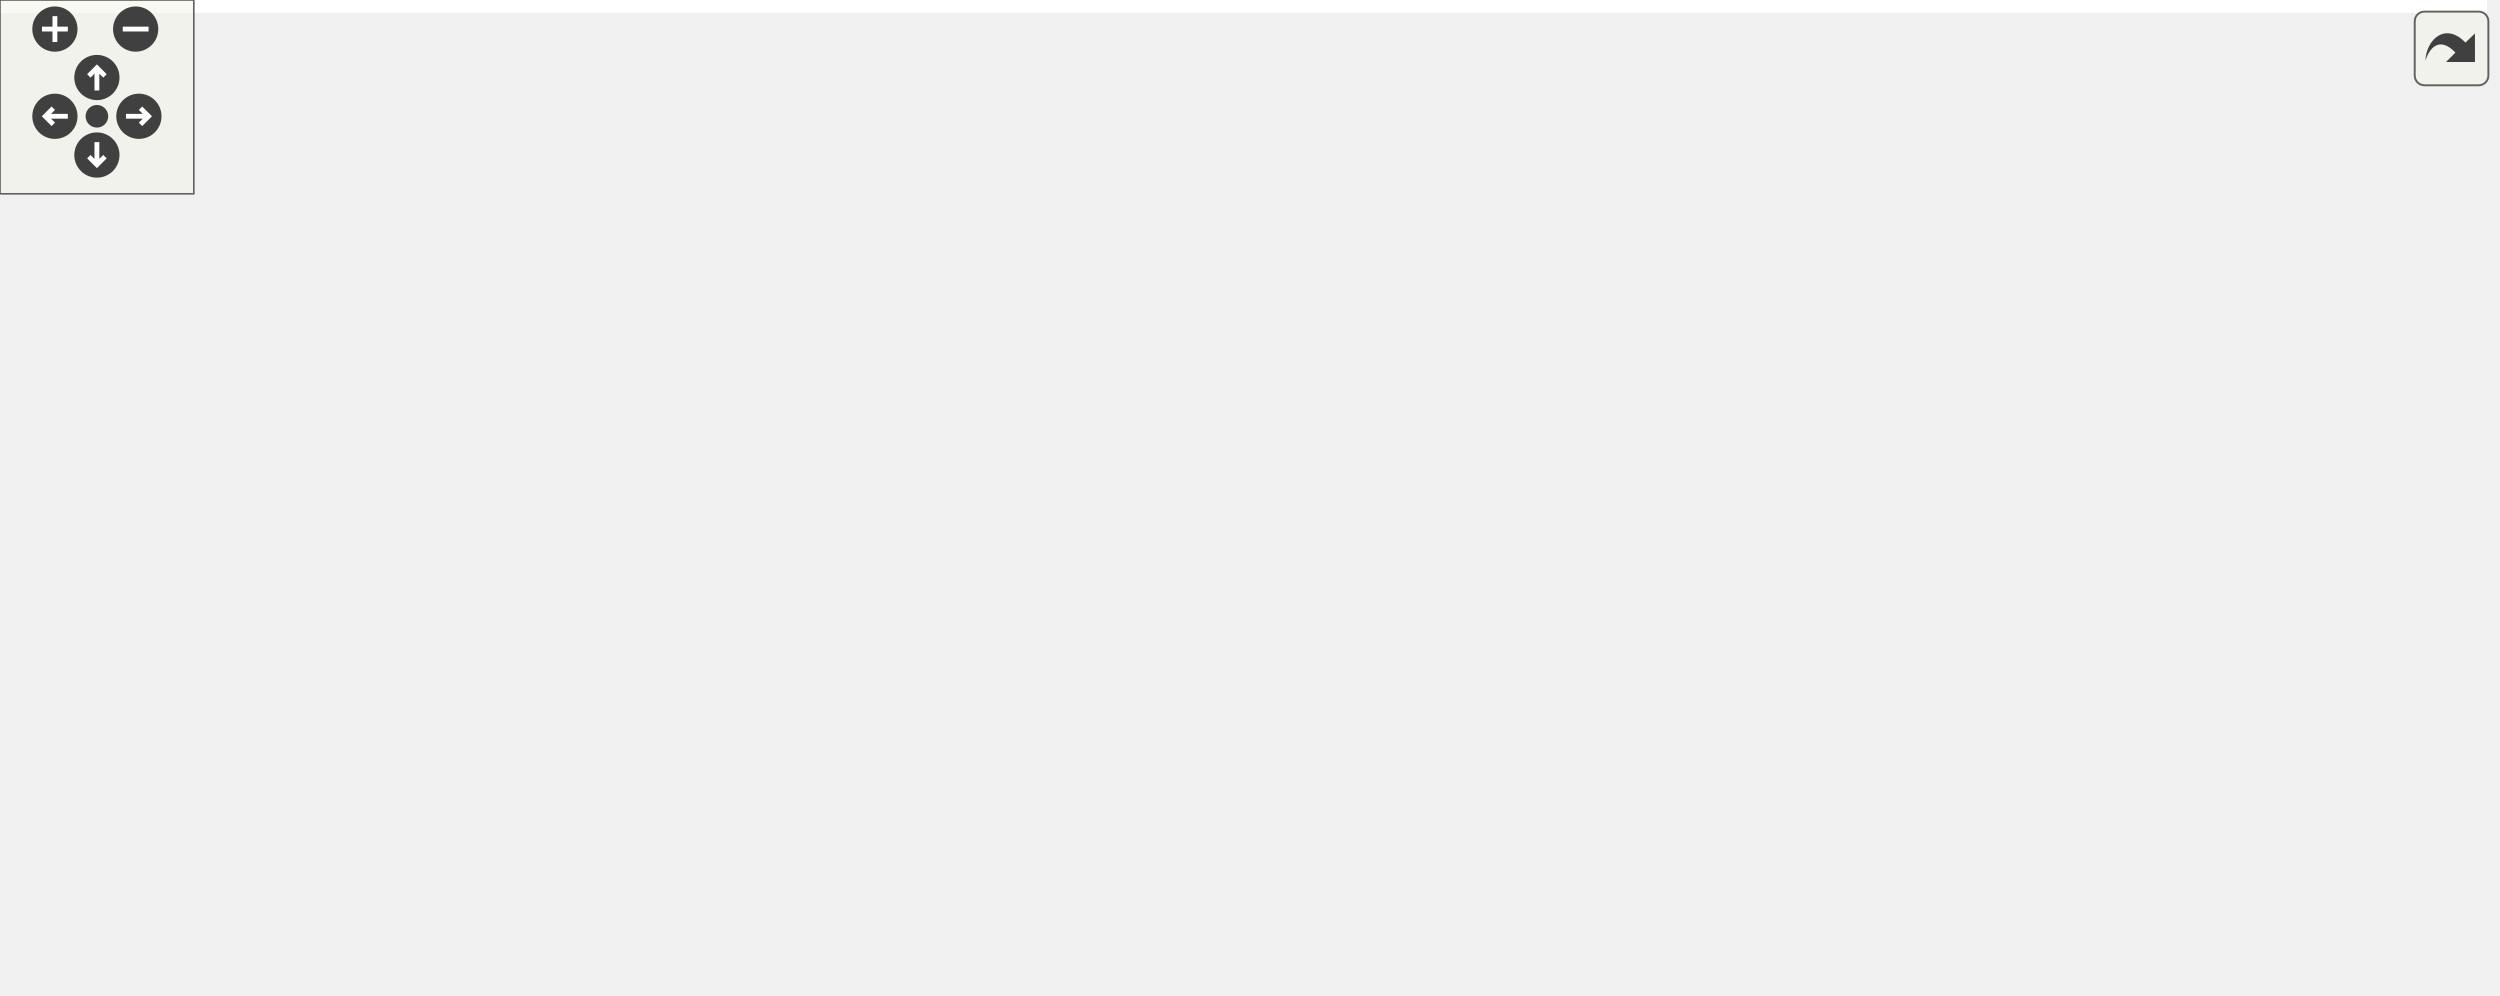
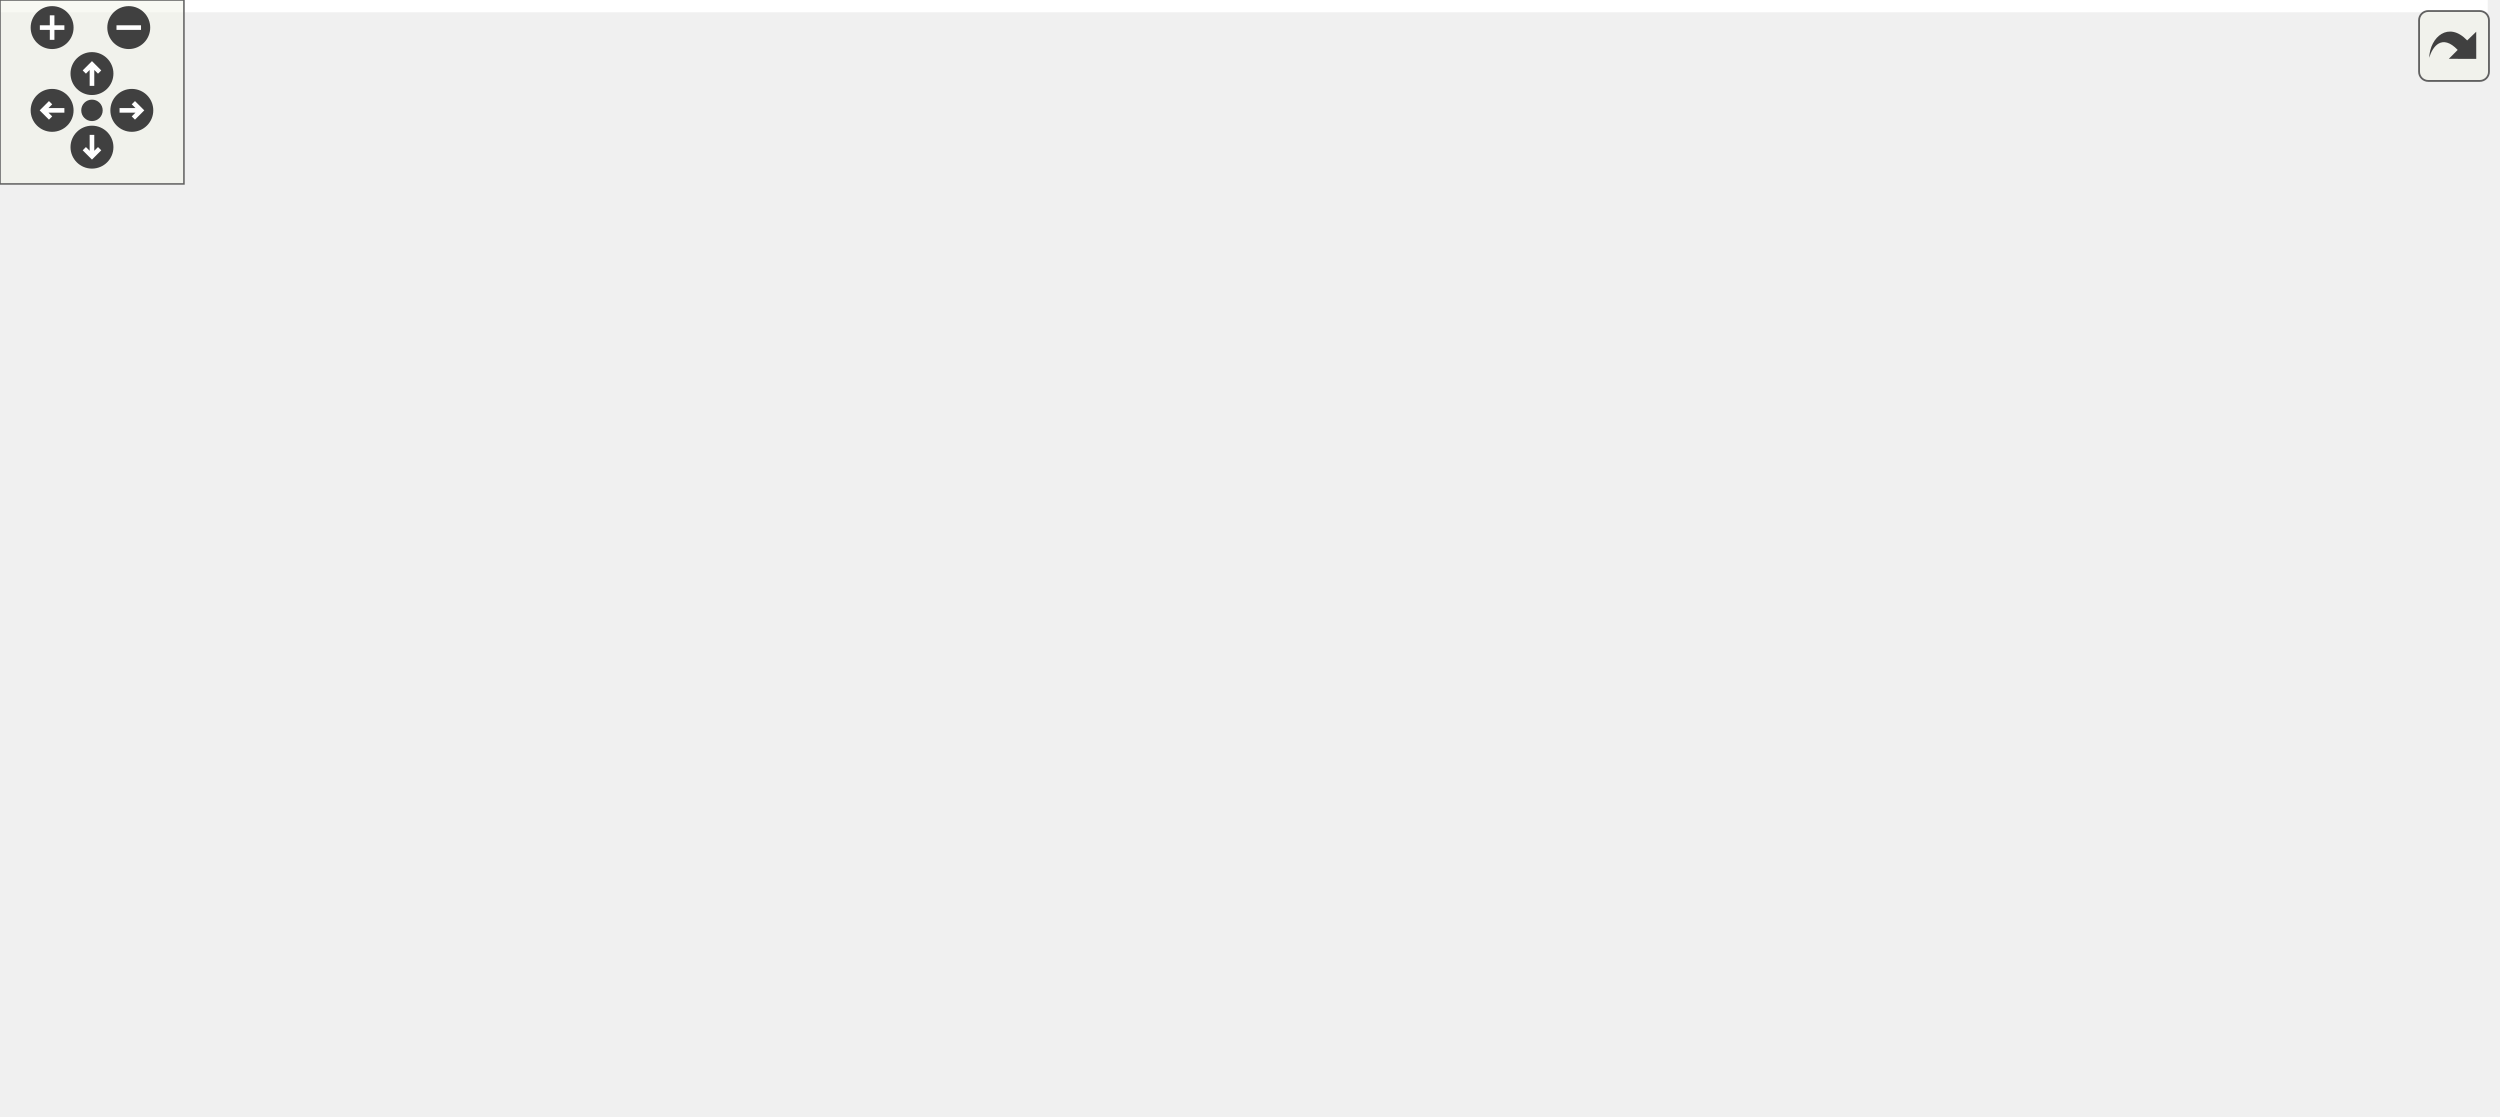
<svg xmlns="http://www.w3.org/2000/svg" xmlns:xlink="http://www.w3.org/1999/xlink" id="main" version="1.1" xml:space="preserve">
  <style type="text/css">
.edge:hover path { stroke: red; }
.edge:hover polygon { stroke: red; fill: red; }
</style>
  <defs>
    <circle id="rim" cx="0" cy="0" r="7" />
    <circle id="rim2" cx="0" cy="0" r="3.5" />
    <g id="zoomPlus">
      <use xlink:href="#rim" fill="#404040">
        <set attributeName="fill" to="#808080" begin="zoomplus.mouseover" end="zoomplus.mouseout" />
      </use>
      <path d="M-4,0h8M0,-4v8" fill="none" stroke="white" stroke-width="1.5" pointer-events="none" />
    </g>
    <g id="zoomMin">
      <use xlink:href="#rim" fill="#404040">
        <set attributeName="fill" to="#808080" begin="zoomminus.mouseover" end="zoomminus.mouseout" />
      </use>
      <path d="M-4,0h8" fill="none" stroke="white" stroke-width="1.5" pointer-events="none" />
    </g>
    <g id="dirArrow">
      <path fill="none" stroke="white" stroke-width="1.5" d="M0,-3.0v7 M-2.5,-0.5L0,-3.0L2.5,-0.5" />
    </g>
    <g id="resetDef">
      <use xlink:href="#rim2" fill="#404040">
        <set attributeName="fill" to="#808080" begin="reset.mouseover" end="reset.mouseout" />
      </use>
    </g>
  </defs>
  <svg id="graph" class="graph">
    <g id="viewport">
-       <polygon fill="white" stroke="none" points="-4,4 -4,-248 770,-248 770,4 -4,4" />
+       <polygon fill="white" stroke="none" points="-4,4 -4,-304 811.5,-304 811.5,4 -4,4" />
      <g id="node1" class="node">
-         <polygon fill="#bfbfbf" stroke="black" points="461,-224.5 461,-243.5 585,-243.5 585,-224.5 461,-224.5" />
-         <text text-anchor="middle" x="523" y="-231.5" font-family="Helvetica,sans-Serif" font-size="10.00">WheelPhysicsControl.h</text>
+         <polygon fill="#bfbfbf" stroke="black" points="624,-280.5 624,-299.5 748,-299.5 748,-280.5 624,-280.5" />
+         <text text-anchor="middle" x="686" y="-287.5" font-family="Helvetica,sans-Serif" font-size="10.00">WheelPhysicsControl.h</text>
      </g>
      <g id="node2" class="node">
        <g id="a_node2">
-           <a xlink:href="../../d9/d6f/MsgPack_8h.html" target="_top" xlink:title="carla/MsgPack.h">
-             <polygon fill="white" stroke="black" points="476.5,-168.5 476.5,-187.5 569.5,-187.5 569.5,-168.5 476.5,-168.5" />
-             <text text-anchor="middle" x="523" y="-175.5" font-family="Helvetica,sans-Serif" font-size="10.00">carla/MsgPack.h</text>
+           <a xlink:href="../../de/d70/geom_2Vector3D_8h.html" target="_top" xlink:title="carla/geom/Vector3D.h">
+             <polygon fill="white" stroke="black" points="668.5,-224.5 668.5,-243.5 795.5,-243.5 795.5,-224.5 668.5,-224.5" />
+             <text text-anchor="middle" x="732" y="-231.5" font-family="Helvetica,sans-Serif" font-size="10.00">carla/geom/Vector3D.h</text>
          </a>
        </g>
      </g>
      <g id="edge1" class="edge">
-         <path fill="none" stroke="midnightblue" d="M523,-224.083C523,-217.006 523,-206.861 523,-197.986" />
-         <polygon fill="midnightblue" stroke="midnightblue" points="526.5,-197.751 523,-187.751 519.5,-197.751 526.5,-197.751" />
+         <path fill="none" stroke="midnightblue" d="M693.596,-280.083C700.227,-272.298 710.021,-260.801 718.058,-251.367" />
+         <polygon fill="midnightblue" stroke="midnightblue" points="720.725,-253.633 724.545,-243.751 715.396,-249.094 720.725,-253.633" />
      </g>
      <g id="node3" class="node">
        <g id="a_node3">
-           <a xlink:href="../../d2/dda/carla_2Buffer_8h.html" target="_top" xlink:title="carla/Buffer.h">
-             <polygon fill="white" stroke="black" points="429,-112.5 429,-131.5 509,-131.5 509,-112.5 429,-112.5" />
-             <text text-anchor="middle" x="469" y="-119.5" font-family="Helvetica,sans-Serif" font-size="10.00">carla/Buffer.h</text>
-           </a>
-         </g>
+           <a xlink:href="../../d9/d6f/MsgPack_8h.html" target="_top" xlink:title="carla/MsgPack.h">
+             <polygon fill="white" stroke="black" points="593.5,-168.5 593.5,-187.5 686.5,-187.5 686.5,-168.5 593.5,-168.5" />
+             <text text-anchor="middle" x="640" y="-175.5" font-family="Helvetica,sans-Serif" font-size="10.00">carla/MsgPack.h</text>
+           </a>
+         </g>
+       </g>
+       <g id="edge20" class="edge">
+         <path fill="none" stroke="midnightblue" d="M679.922,-280.396C673.929,-271.595 664.843,-257.355 659,-244 652.373,-228.853 647.294,-210.733 644.061,-197.477" />
+         <polygon fill="midnightblue" stroke="midnightblue" points="647.453,-196.611 641.787,-187.658 640.634,-198.19 647.453,-196.611" />
      </g>
      <g id="edge2" class="edge">
-         <path fill="none" stroke="midnightblue" d="M514.083,-168.083C506.22,-160.22 494.569,-148.569 485.081,-139.081" />
-         <polygon fill="midnightblue" stroke="midnightblue" points="487.297,-136.347 477.751,-131.751 482.347,-141.297 487.297,-136.347" />
-       </g>
-       <g id="node16" class="node">
-         <polygon fill="white" stroke="#bfbfbf" points="527.5,-112.5 527.5,-131.5 626.5,-131.5 626.5,-112.5 527.5,-112.5" />
-         <text text-anchor="middle" x="577" y="-119.5" font-family="Helvetica,sans-Serif" font-size="10.00">rpc/msgpack.hpp</text>
-       </g>
-       <g id="edge16" class="edge">
-         <path fill="none" stroke="midnightblue" d="M531.917,-168.083C539.78,-160.22 551.431,-148.569 560.919,-139.081" />
-         <polygon fill="midnightblue" stroke="midnightblue" points="563.653,-141.297 568.249,-131.751 558.703,-136.347 563.653,-141.297" />
+         <path fill="none" stroke="midnightblue" d="M717.219,-224.324C702.733,-215.822 680.427,-202.729 663.507,-192.797" />
+         <polygon fill="midnightblue" stroke="midnightblue" points="665.141,-189.698 654.745,-187.655 661.597,-195.735 665.141,-189.698" />
+       </g>
+       <g id="node14" class="node">
+         <polygon fill="white" stroke="#bfbfbf" points="724,-56.5 724,-75.5 766,-75.5 766,-56.5 724,-56.5" />
+         <text text-anchor="middle" x="745" y="-63.5" font-family="Helvetica,sans-Serif" font-size="10.00">limits</text>
+       </g>
+       <g id="edge19" class="edge">
+         <path fill="none" stroke="midnightblue" d="M732.699,-224.075C734.745,-197.945 740.755,-121.211 743.545,-85.577" />
+         <polygon fill="midnightblue" stroke="midnightblue" points="747.037,-85.811 744.329,-75.568 740.059,-85.264 747.037,-85.811" />
+       </g>
+       <g id="node18" class="node">
+         <polygon fill="white" stroke="#bfbfbf" points="760.5,-168.5 760.5,-187.5 807.5,-187.5 807.5,-168.5 760.5,-168.5" />
+         <text text-anchor="middle" x="784" y="-175.5" font-family="Helvetica,sans-Serif" font-size="10.00">cmath</text>
+       </g>
+       <g id="edge18" class="edge">
+         <path fill="none" stroke="midnightblue" d="M740.587,-224.083C748.159,-216.22 759.378,-204.569 768.514,-195.081" />
+         <polygon fill="midnightblue" stroke="midnightblue" points="771.158,-197.382 775.573,-187.751 766.115,-192.527 771.158,-197.382" />
      </g>
      <g id="node4" class="node">
        <g id="a_node4">
+           <a xlink:href="../../d2/dda/carla_2Buffer_8h.html" target="_top" xlink:title="carla/Buffer.h">
+             <polygon fill="white" stroke="black" points="480,-112.5 480,-131.5 560,-131.5 560,-112.5 480,-112.5" />
+             <text text-anchor="middle" x="520" y="-119.5" font-family="Helvetica,sans-Serif" font-size="10.00">carla/Buffer.h</text>
+           </a>
+         </g>
+       </g>
+       <g id="edge3" class="edge">
+         <path fill="none" stroke="midnightblue" d="M620.986,-168.444C601.412,-159.636 570.692,-145.812 548.271,-135.722" />
+         <polygon fill="midnightblue" stroke="midnightblue" points="549.481,-132.428 538.925,-131.516 546.608,-138.812 549.481,-132.428" />
+       </g>
+       <g id="node17" class="node">
+         <polygon fill="white" stroke="#bfbfbf" points="590.5,-112.5 590.5,-131.5 689.5,-131.5 689.5,-112.5 590.5,-112.5" />
+         <text text-anchor="middle" x="640" y="-119.5" font-family="Helvetica,sans-Serif" font-size="10.00">rpc/msgpack.hpp</text>
+       </g>
+       <g id="edge17" class="edge">
+         <path fill="none" stroke="midnightblue" d="M640,-168.083C640,-161.006 640,-150.861 640,-141.986" />
+         <polygon fill="midnightblue" stroke="midnightblue" points="643.5,-141.751 640,-131.751 636.5,-141.751 643.5,-141.751" />
+       </g>
+       <g id="node5" class="node">
+         <g id="a_node5">
          <a xlink:href="../../d4/deb/Debug_8h.html" target="_top" xlink:title="carla/Debug.h">
            <polygon fill="white" stroke="black" points="121.5,-56.5 121.5,-75.5 204.5,-75.5 204.5,-56.5 121.5,-56.5" />
            <text text-anchor="middle" x="163" y="-63.5" font-family="Helvetica,sans-Serif" font-size="10.00">carla/Debug.h</text>
          </a>
        </g>
      </g>
-       <g id="edge3" class="edge">
-         <path fill="none" stroke="midnightblue" d="M428.996,-113.94C374.171,-104.265 275.61,-86.872 215.083,-76.191" />
-         <polygon fill="midnightblue" stroke="midnightblue" points="215.432,-72.699 204.976,-74.408 214.216,-79.592 215.432,-72.699" />
-       </g>
-       <g id="node5" class="node">
-         <g id="a_node5">
+       <g id="edge4" class="edge">
+         <path fill="none" stroke="midnightblue" d="M479.742,-114.91C414.738,-105.078 286.714,-85.713 214.932,-74.855" />
+         <polygon fill="midnightblue" stroke="midnightblue" points="215.174,-71.352 204.763,-73.317 214.128,-78.273 215.174,-71.352" />
+       </g>
+       <g id="node6" class="node">
+         <g id="a_node6">
          <a xlink:href="../../d8/d8a/Exception_8h.html" target="_top" xlink:title="carla/Exception.h">
            <polygon fill="white" stroke="black" points="0,-0.5 0,-19.5 98,-19.5 98,-0.5 0,-0.5" />
            <text text-anchor="middle" x="49" y="-7.5" font-family="Helvetica,sans-Serif" font-size="10.00">carla/Exception.h</text>
          </a>
        </g>
      </g>
-       <g id="edge7" class="edge">
-         <path fill="none" stroke="midnightblue" d="M428.698,-119.266C347.4,-115.231 166.839,-103.389 112,-76 90.111,-65.068 71.545,-43.392 60.356,-28.084" />
-         <polygon fill="midnightblue" stroke="midnightblue" points="62.975,-25.721 54.379,-19.528 57.237,-29.73 62.975,-25.721" />
-       </g>
-       <g id="node8" class="node">
-         <g id="a_node8">
+       <g id="edge8" class="edge">
+         <path fill="none" stroke="midnightblue" d="M479.832,-120.003C390.089,-117.228 176.159,-107.424 112,-76 90.027,-65.238 71.479,-43.526 60.317,-28.162" />
+         <polygon fill="midnightblue" stroke="midnightblue" points="62.933,-25.793 54.357,-19.571 57.182,-29.783 62.933,-25.793" />
+       </g>
+       <g id="node9" class="node">
+         <g id="a_node9">
          <a xlink:href="../../de/d87/Logging_8h.html" target="_top" xlink:title="carla/Logging.h">
            <polygon fill="white" stroke="black" points="253.5,-56.5 253.5,-75.5 342.5,-75.5 342.5,-56.5 253.5,-56.5" />
            <text text-anchor="middle" x="298" y="-63.5" font-family="Helvetica,sans-Serif" font-size="10.00">carla/Logging.h</text>
          </a>
        </g>
      </g>
-       <g id="edge8" class="edge">
-         <path fill="none" stroke="midnightblue" d="M441.905,-112.444C413.012,-103.32 367.075,-88.813 334.895,-78.651" />
-         <polygon fill="midnightblue" stroke="midnightblue" points="335.559,-75.19 324.969,-75.516 333.451,-81.865 335.559,-75.19" />
-       </g>
-       <g id="node11" class="node">
+       <g id="edge9" class="edge">
+         <path fill="none" stroke="midnightblue" d="M484.823,-112.444C446.421,-103.102 384.824,-88.119 342.945,-77.933" />
+         <polygon fill="midnightblue" stroke="midnightblue" points="343.556,-74.479 333.012,-75.516 341.901,-81.281 343.556,-74.479" />
+       </g>
+       <g id="node12" class="node">
        <polygon fill="white" stroke="#bfbfbf" points="360.5,-56.5 360.5,-75.5 477.5,-75.5 477.5,-56.5 360.5,-56.5" />
        <text text-anchor="middle" x="419" y="-63.5" font-family="Helvetica,sans-Serif" font-size="10.00">boost/asio/buffer.hpp</text>
      </g>
-       <g id="edge11" class="edge">
-         <path fill="none" stroke="midnightblue" d="M460.744,-112.083C453.535,-104.298 442.89,-92.802 434.154,-83.367" />
-         <polygon fill="midnightblue" stroke="midnightblue" points="436.465,-80.711 427.103,-75.751 431.329,-85.467 436.465,-80.711" />
-       </g>
-       <g id="node12" class="node">
+       <g id="edge12" class="edge">
+         <path fill="none" stroke="midnightblue" d="M503.773,-112.324C487.649,-103.703 462.7,-90.364 444.036,-80.385" />
+         <polygon fill="midnightblue" stroke="midnightblue" points="445.656,-77.283 435.187,-75.654 442.356,-83.456 445.656,-77.283" />
+       </g>
+       <g id="node13" class="node">
        <polygon fill="white" stroke="#bfbfbf" points="495.5,-56.5 495.5,-75.5 544.5,-75.5 544.5,-56.5 495.5,-56.5" />
        <text text-anchor="middle" x="520" y="-63.5" font-family="Helvetica,sans-Serif" font-size="10.00">cstdint</text>
      </g>
-       <g id="edge12" class="edge">
-         <path fill="none" stroke="midnightblue" d="M477.422,-112.083C484.848,-104.22 495.852,-92.569 504.812,-83.081" />
-         <polygon fill="midnightblue" stroke="midnightblue" points="507.413,-85.424 511.735,-75.751 502.324,-80.618 507.413,-85.424" />
-       </g>
-       <g id="node13" class="node">
-         <polygon fill="white" stroke="#bfbfbf" points="562,-56.5 562,-75.5 604,-75.5 604,-56.5 562,-56.5" />
-         <text text-anchor="middle" x="583" y="-63.5" font-family="Helvetica,sans-Serif" font-size="10.00">limits</text>
-       </g>
      <g id="edge13" class="edge">
-         <path fill="none" stroke="midnightblue" d="M487.064,-112.444C505.575,-103.675 534.581,-89.936 555.855,-79.858" />
-         <polygon fill="midnightblue" stroke="midnightblue" points="557.482,-82.96 565.021,-75.516 554.485,-76.634 557.482,-82.96" />
-       </g>
-       <g id="node14" class="node">
-         <polygon fill="white" stroke="#bfbfbf" points="622.5,-56.5 622.5,-75.5 679.5,-75.5 679.5,-56.5 622.5,-56.5" />
-         <text text-anchor="middle" x="651" y="-63.5" font-family="Helvetica,sans-Serif" font-size="10.00">memory</text>
+         <path fill="none" stroke="midnightblue" d="M520,-112.083C520,-105.006 520,-94.861 520,-85.987" />
+         <polygon fill="midnightblue" stroke="midnightblue" points="523.5,-85.751 520,-75.751 516.5,-85.751 523.5,-85.751" />
      </g>
      <g id="edge14" class="edge">
-         <path fill="none" stroke="midnightblue" d="M497.838,-112.444C528.856,-103.241 578.329,-88.562 612.618,-78.388" />
-         <polygon fill="midnightblue" stroke="midnightblue" points="613.705,-81.716 622.296,-75.516 611.714,-75.005 613.705,-81.716" />
+         <path fill="none" stroke="midnightblue" d="M560.147,-112.53C597.617,-104.448 655.286,-91.561 713.941,-76.158" />
+         <polygon fill="midnightblue" stroke="midnightblue" points="714.972,-79.505 723.743,-73.562 713.18,-72.739 714.972,-79.505" />
      </g>
      <g id="node15" class="node">
-         <polygon fill="white" stroke="#bfbfbf" points="698,-56.5 698,-75.5 766,-75.5 766,-56.5 698,-56.5" />
-         <text text-anchor="middle" x="732" y="-63.5" font-family="Helvetica,sans-Serif" font-size="10.00">type_traits</text>
+         <polygon fill="white" stroke="#bfbfbf" points="562.5,-56.5 562.5,-75.5 619.5,-75.5 619.5,-56.5 562.5,-56.5" />
+         <text text-anchor="middle" x="591" y="-63.5" font-family="Helvetica,sans-Serif" font-size="10.00">memory</text>
      </g>
      <g id="edge15" class="edge">
-         <path fill="none" stroke="midnightblue" d="M509.156,-112.843C551.2,-104.291 619.426,-90.376 687.67,-76.269" />
-         <polygon fill="midnightblue" stroke="midnightblue" points="688.652,-79.64 697.735,-74.186 687.234,-72.785 688.652,-79.64" />
-       </g>
-       <g id="edge4" class="edge">
+         <path fill="none" stroke="midnightblue" d="M531.407,-112.324C542.109,-104.185 558.341,-91.84 571.163,-82.087" />
+         <polygon fill="midnightblue" stroke="midnightblue" points="573.544,-84.673 579.385,-75.834 569.307,-79.102 573.544,-84.673" />
+       </g>
+       <g id="node16" class="node">
+         <polygon fill="white" stroke="#bfbfbf" points="638,-56.5 638,-75.5 706,-75.5 706,-56.5 638,-56.5" />
+         <text text-anchor="middle" x="672" y="-63.5" font-family="Helvetica,sans-Serif" font-size="10.00">type_traits</text>
+       </g>
+       <g id="edge16" class="edge">
+         <path fill="none" stroke="midnightblue" d="M544.085,-112.444C569.545,-103.399 609.894,-89.064 638.459,-78.916" />
+         <polygon fill="midnightblue" stroke="midnightblue" points="639.777,-82.162 648.028,-75.516 637.433,-75.566 639.777,-82.162" />
+       </g>
+       <g id="edge5" class="edge">
        <path fill="none" stroke="midnightblue" d="M144.936,-56.444C126.425,-47.675 97.419,-33.935 76.144,-23.858" />
        <polygon fill="midnightblue" stroke="midnightblue" points="77.515,-20.634 66.979,-19.516 74.518,-26.96 77.515,-20.634" />
      </g>
-       <g id="node6" class="node">
+       <g id="node7" class="node">
        <polygon fill="white" stroke="#bfbfbf" points="116,-0.5 116,-19.5 180,-19.5 180,-0.5 116,-0.5" />
        <text text-anchor="middle" x="148" y="-7.5" font-family="Helvetica,sans-Serif" font-size="10.00">stdexcept</text>
      </g>
-       <g id="edge5" class="edge">
+       <g id="edge6" class="edge">
        <path fill="none" stroke="midnightblue" d="M160.523,-56.083C158.514,-48.849 155.614,-38.409 153.11,-29.397" />
        <polygon fill="midnightblue" stroke="midnightblue" points="156.48,-28.45 150.431,-19.751 149.735,-30.323 156.48,-28.45" />
      </g>
-       <g id="node7" class="node">
+       <g id="node8" class="node">
        <polygon fill="white" stroke="#bfbfbf" points="198,-0.5 198,-19.5 250,-19.5 250,-0.5 198,-0.5" />
        <text text-anchor="middle" x="224" y="-7.5" font-family="Helvetica,sans-Serif" font-size="10.00">cassert</text>
      </g>
-       <g id="edge6" class="edge">
+       <g id="edge7" class="edge">
        <path fill="none" stroke="midnightblue" d="M172.801,-56.324C181.818,-48.341 195.406,-36.313 206.318,-26.653" />
        <polygon fill="midnightblue" stroke="midnightblue" points="208.853,-29.083 214.021,-19.834 204.213,-23.842 208.853,-29.083" />
      </g>
-       <g id="node9" class="node">
-         <g id="a_node9">
+       <g id="node10" class="node">
+         <g id="a_node10">
          <a xlink:href="../../d9/dd0/Platform_8h.html" target="_top" xlink:title="carla/Platform.h">
            <polygon fill="white" stroke="black" points="268,-0.5 268,-19.5 360,-19.5 360,-0.5 268,-0.5" />
            <text text-anchor="middle" x="314" y="-7.5" font-family="Helvetica,sans-Serif" font-size="10.00">carla/Platform.h</text>
          </a>
        </g>
      </g>
-       <g id="edge9" class="edge">
+       <g id="edge10" class="edge">
        <path fill="none" stroke="midnightblue" d="M300.642,-56.083C302.786,-48.849 305.879,-38.409 308.549,-29.397" />
        <polygon fill="midnightblue" stroke="midnightblue" points="311.922,-30.333 311.407,-19.751 305.21,-28.345 311.922,-30.333" />
      </g>
-       <g id="node10" class="node">
+       <g id="node11" class="node">
        <polygon fill="white" stroke="#bfbfbf" points="378.5,-0.5 378.5,-19.5 437.5,-19.5 437.5,-0.5 378.5,-0.5" />
        <text text-anchor="middle" x="408" y="-7.5" font-family="Helvetica,sans-Serif" font-size="10.00">iostream</text>
      </g>
-       <g id="edge10" class="edge">
+       <g id="edge11" class="edge">
        <path fill="none" stroke="midnightblue" d="M315.673,-56.324C333.394,-47.625 360.903,-34.12 381.288,-24.113" />
        <polygon fill="midnightblue" stroke="midnightblue" points="382.936,-27.203 390.37,-19.654 379.851,-20.919 382.936,-27.203" />
      </g>
    </g>
  </svg>
  <g id="navigator" transform="translate(0 0)" fill="#404254">
    <rect fill="#f2f5e9" fill-opacity="0.5" stroke="#606060" stroke-width=".5" x="0" y="0" width="60" height="60" />
    <use id="zoomplus" xlink:href="#zoomPlus" x="17" y="9" />
    <use id="zoomminus" xlink:href="#zoomMin" x="42" y="9" />
    <use id="reset" xlink:href="#resetDef" x="30" y="36" />
    <g id="arrowUp" xlink:href="#dirArrow" transform="translate(30 24)">
      <use xlink:href="#rim" fill="#404040">
        <set attributeName="fill" to="#808080" begin="arrowUp.mouseover" end="arrowUp.mouseout" />
      </use>
      <path fill="none" stroke="white" stroke-width="1.5" d="M0,-3.0v7 M-2.5,-0.5L0,-3.0L2.5,-0.5" />
    </g>
    <g id="arrowRight" xlink:href="#dirArrow" transform="rotate(90) translate(36 -43)">
      <use xlink:href="#rim" fill="#404040">
        <set attributeName="fill" to="#808080" begin="arrowRight.mouseover" end="arrowRight.mouseout" />
      </use>
      <path fill="none" stroke="white" stroke-width="1.5" d="M0,-3.0v7 M-2.5,-0.5L0,-3.0L2.5,-0.5" />
    </g>
    <g id="arrowDown" xlink:href="#dirArrow" transform="rotate(180) translate(-30 -48)">
      <use xlink:href="#rim" fill="#404040">
        <set attributeName="fill" to="#808080" begin="arrowDown.mouseover" end="arrowDown.mouseout" />
      </use>
      <path fill="none" stroke="white" stroke-width="1.5" d="M0,-3.0v7 M-2.5,-0.5L0,-3.0L2.5,-0.5" />
    </g>
    <g id="arrowLeft" xlink:href="#dirArrow" transform="rotate(270) translate(-36 17)">
      <use xlink:href="#rim" fill="#404040">
        <set attributeName="fill" to="#808080" begin="arrowLeft.mouseover" end="arrowLeft.mouseout" />
      </use>
      <path fill="none" stroke="white" stroke-width="1.5" d="M0,-3.0v7 M-2.5,-0.5L0,-3.0L2.5,-0.5" />
    </g>
  </g>
  <svg viewBox="0 0 15 15" width="100%" height="30px" preserveAspectRatio="xMaxYMin meet">
    <g id="arrow_out" transform="scale(0.3 0.3)">
      <a xlink:href="LibCarla_2source_2carla_2rpc_2WheelPhysicsControl_8h__incl_org.svg" target="_base">
        <rect id="button" ry="5" rx="5" y="6" x="6" height="38" width="38" fill="#f2f5e9" fill-opacity="0.5" stroke="#606060" stroke-width="1.0" />
        <path id="arrow" d="M 11.5,31.437 C 11.94,20.098 22.043,11.323 32.159,21.979 L 37.069,17.246 C 37.069,17.246 37.088,32 37.088,32 L 22.16,31.978 C 22.16,31.978 26.998,27.14 26.998,27.14 C 18.529,18.264 13.292,25.23 11.5,31.437 z" style="fill:#404040;" />
      </a>
    </g>
  </svg>
</svg>
